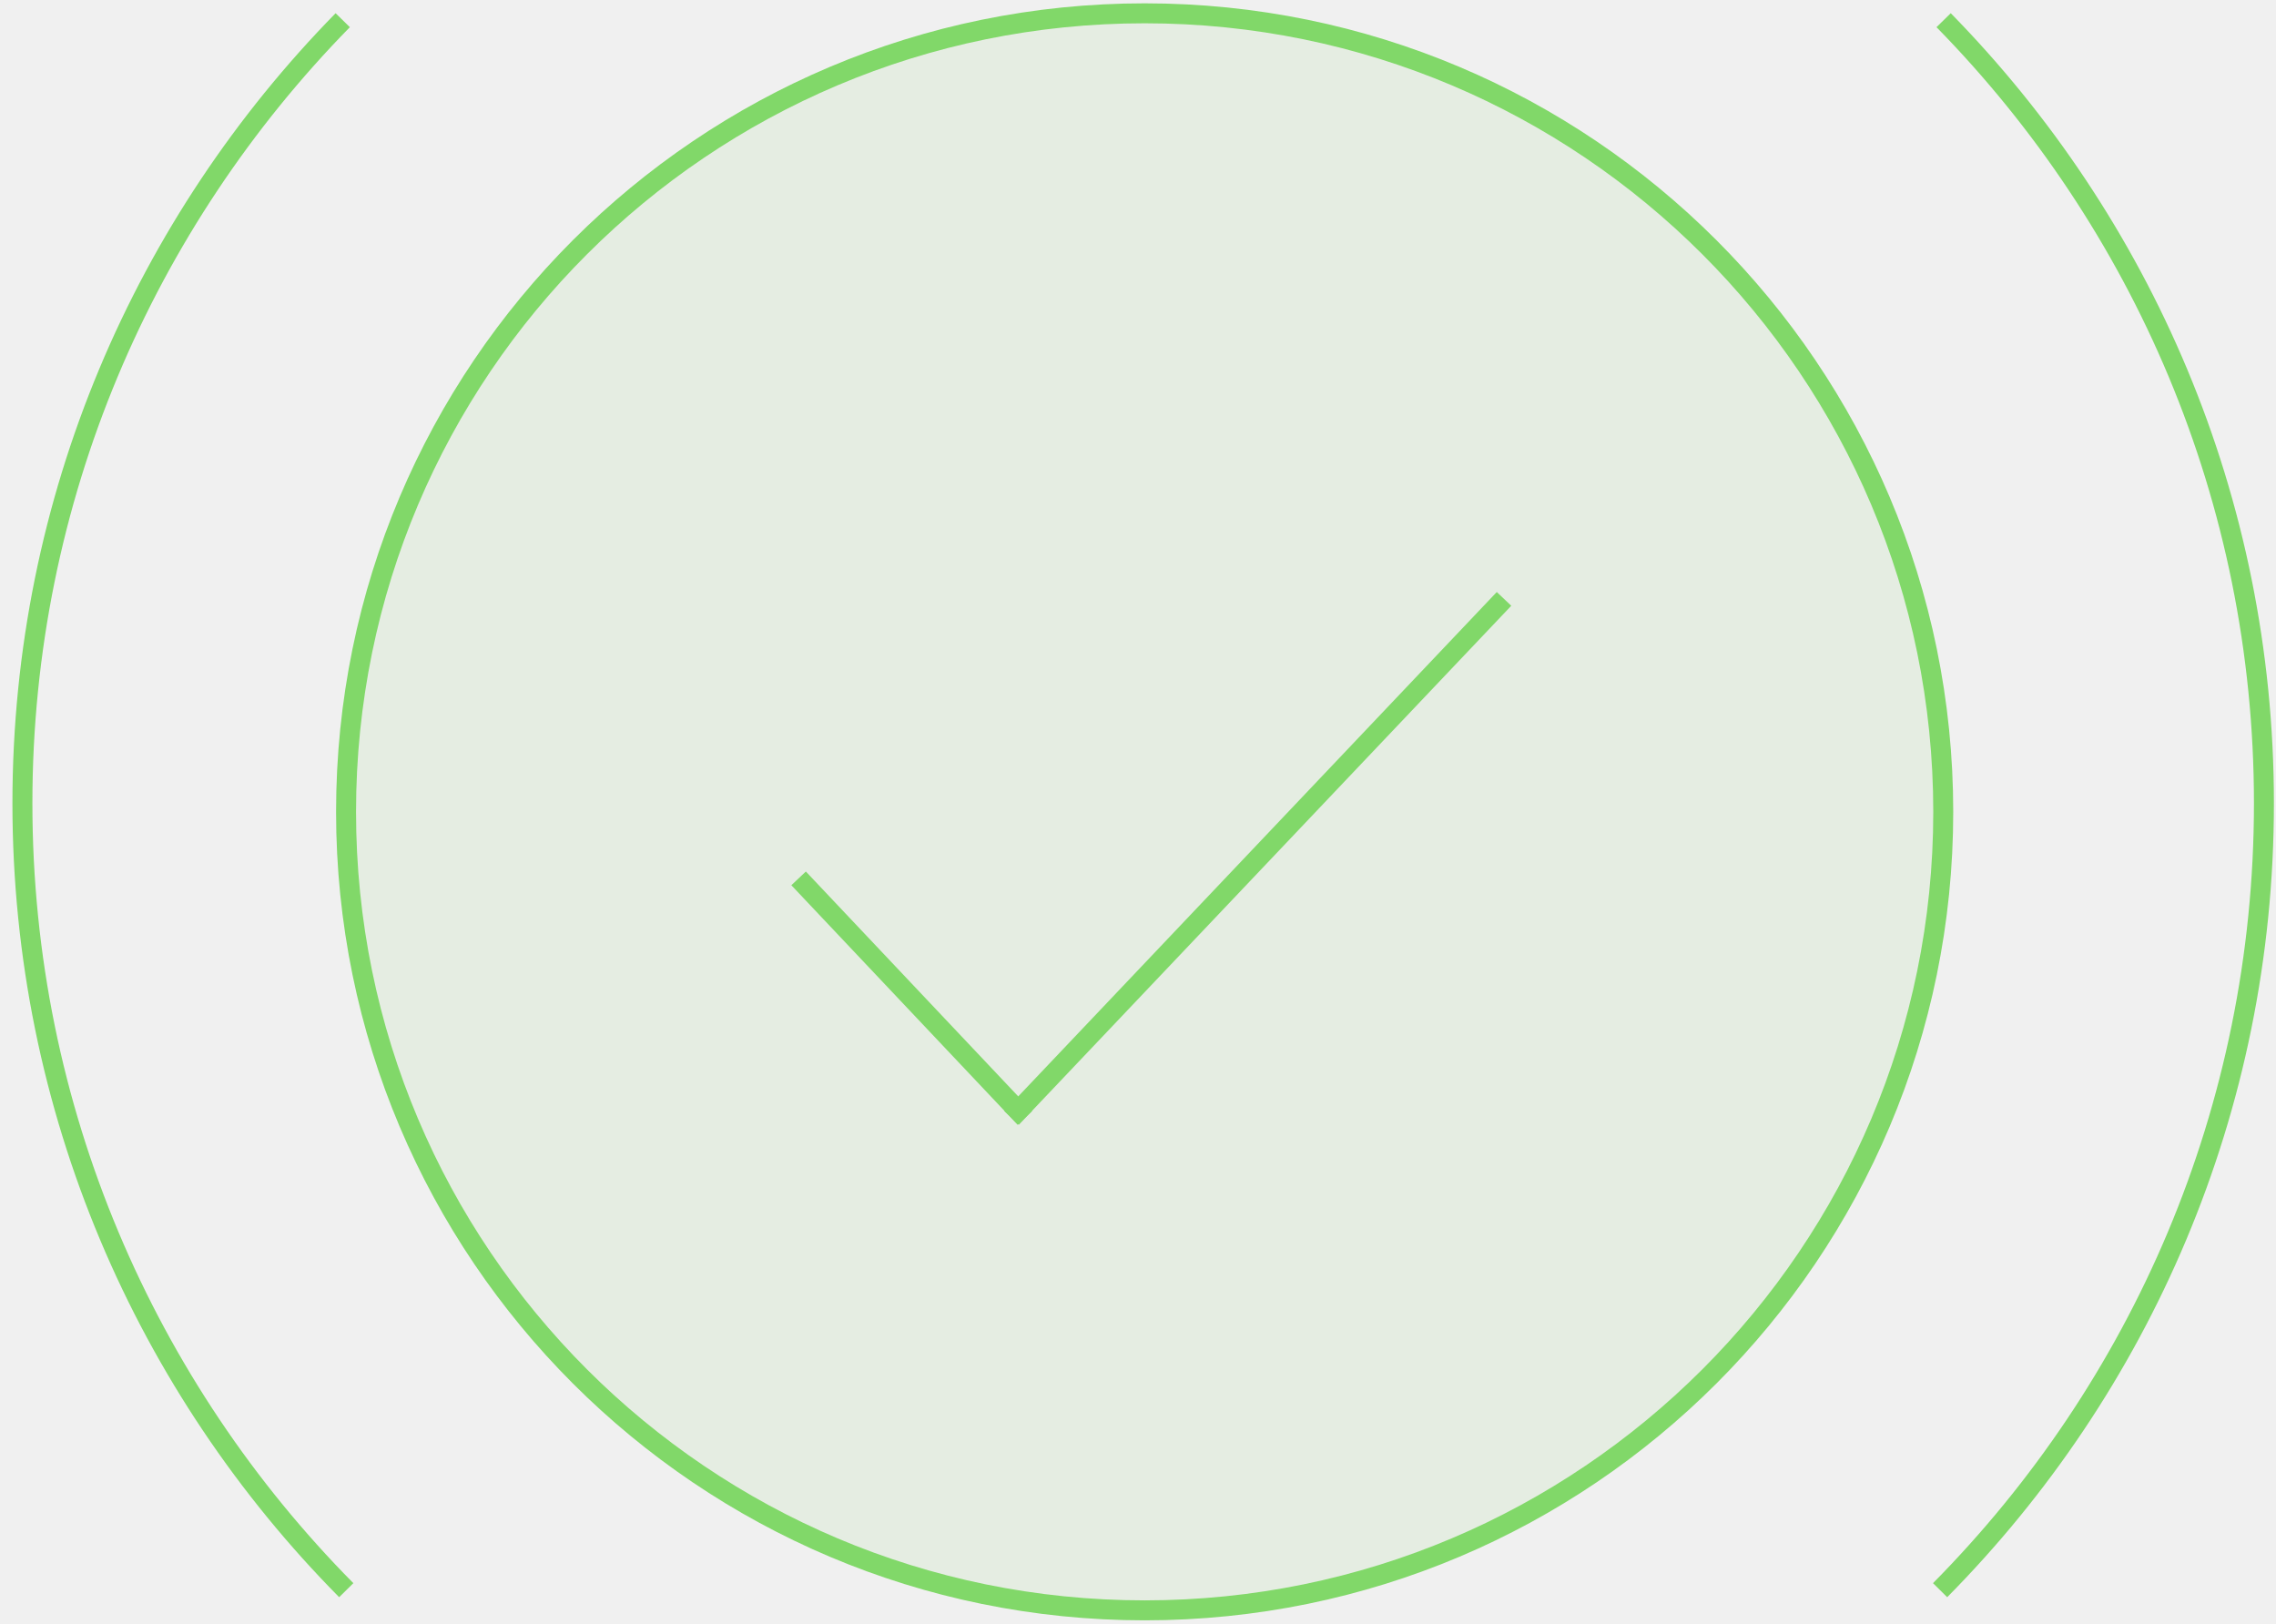
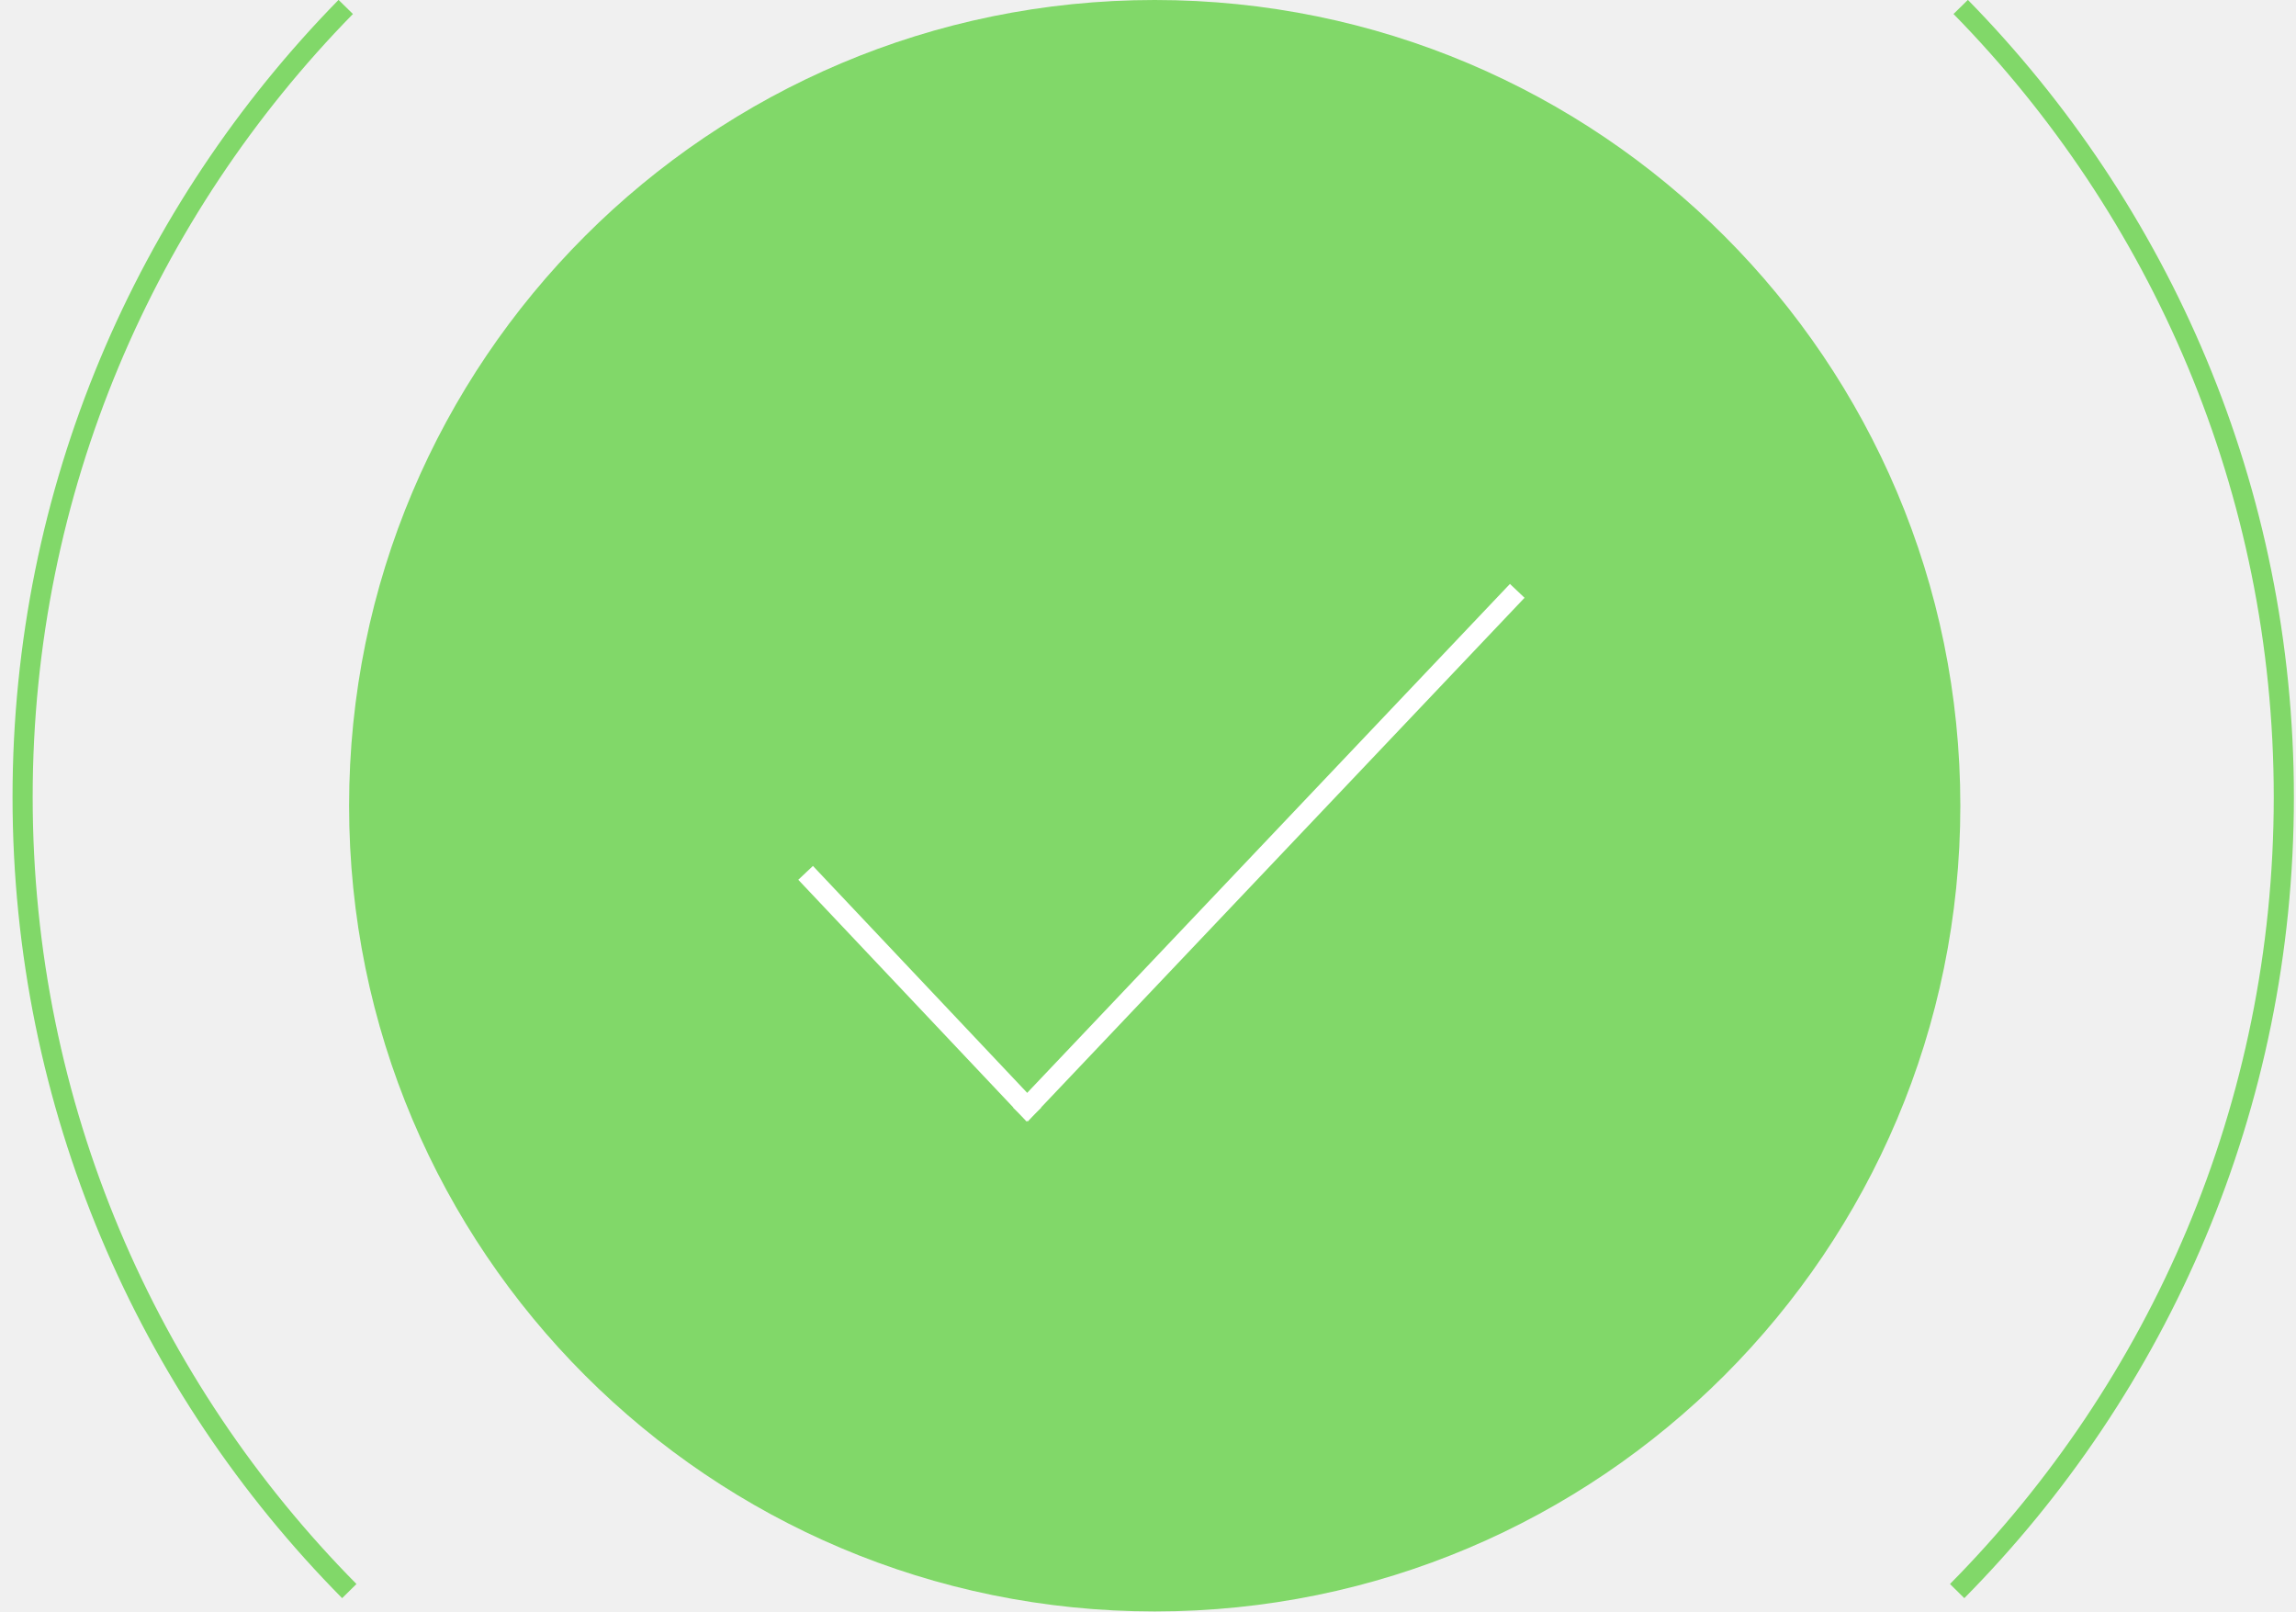
- <svg xmlns="http://www.w3.org/2000/svg" width="171px" height="122px" viewBox="0 0 171 122" version="1.1">
+ <svg xmlns="http://www.w3.org/2000/svg" width="171px" height="120px" viewBox="0 0 171 120" version="1.1">
  <defs />
-   <g id="Web-Invoice" stroke="none" stroke-width="1" fill="none" fill-rule="evenodd">
-     <g id="Success---logged-in" transform="translate(-102, -155)">
-       <g id="main" transform="translate(38, 156)">
-         <g id="illustration_success" transform="translate(65, 0)">
-           <ellipse id="Oval" fill="#81D869" opacity="0.1" cx="85" cy="60" rx="60" ry="60" />
-           <ellipse id="Oval" stroke="#81D869" stroke-width="1.5" cx="85" cy="60" rx="60" ry="60" />
-           <path d="M75,83 L112,44" id="Shape" stroke="#81D869" stroke-width="1.5" />
-           <path d="M76,83 L59,65" id="Shape" stroke="#81D869" stroke-width="1.5" />
-           <path d="M144.763,118.484 C159.796,103.286 169.093,82.411 169.093,59.355 C169.093,36.441 159.898,15.691 145.028,0.517" id="Shape" stroke="#81D869" stroke-width="1.5" />
-           <path d="M24.75,0.517 C9.88,15.69 0.684,36.44 0.684,59.355 C0.684,82.412 9.982,103.287 25.015,118.484" id="Shape" stroke="#81D869" stroke-width="1.5" />
-         </g>
-       </g>
+   <g id="Page-1" stroke="none" stroke-width="1" fill="none" fill-rule="evenodd">
+     <g id="illustration_success" transform="translate(1, 0)">
+       <circle id="Oval" fill="#81D869" fill-rule="nonzero" cx="85" cy="60" r="60" />
+       <circle id="Oval" cx="85" cy="60" r="60" />
+       <path d="M75,83 L112,44" id="Shape" stroke="#FFFFFF" stroke-width="1.5" />
+       <path d="M76,83 L59,65" id="Shape" stroke="#FFFFFF" stroke-width="1.5" />
+       <path d="M144.763,118.484 C159.796,103.286 169.093,82.411 169.093,59.355 C169.093,36.441 159.898,15.691 145.028,0.517" id="Shape" stroke="#81D869" stroke-width="1.5" />
+       <path d="M24.75,0.517 C9.88,15.69 0.684,36.44 0.684,59.355 C0.684,82.412 9.982,103.287 25.015,118.484" id="Shape" stroke="#81D869" stroke-width="1.5" />
    </g>
  </g>
</svg>
